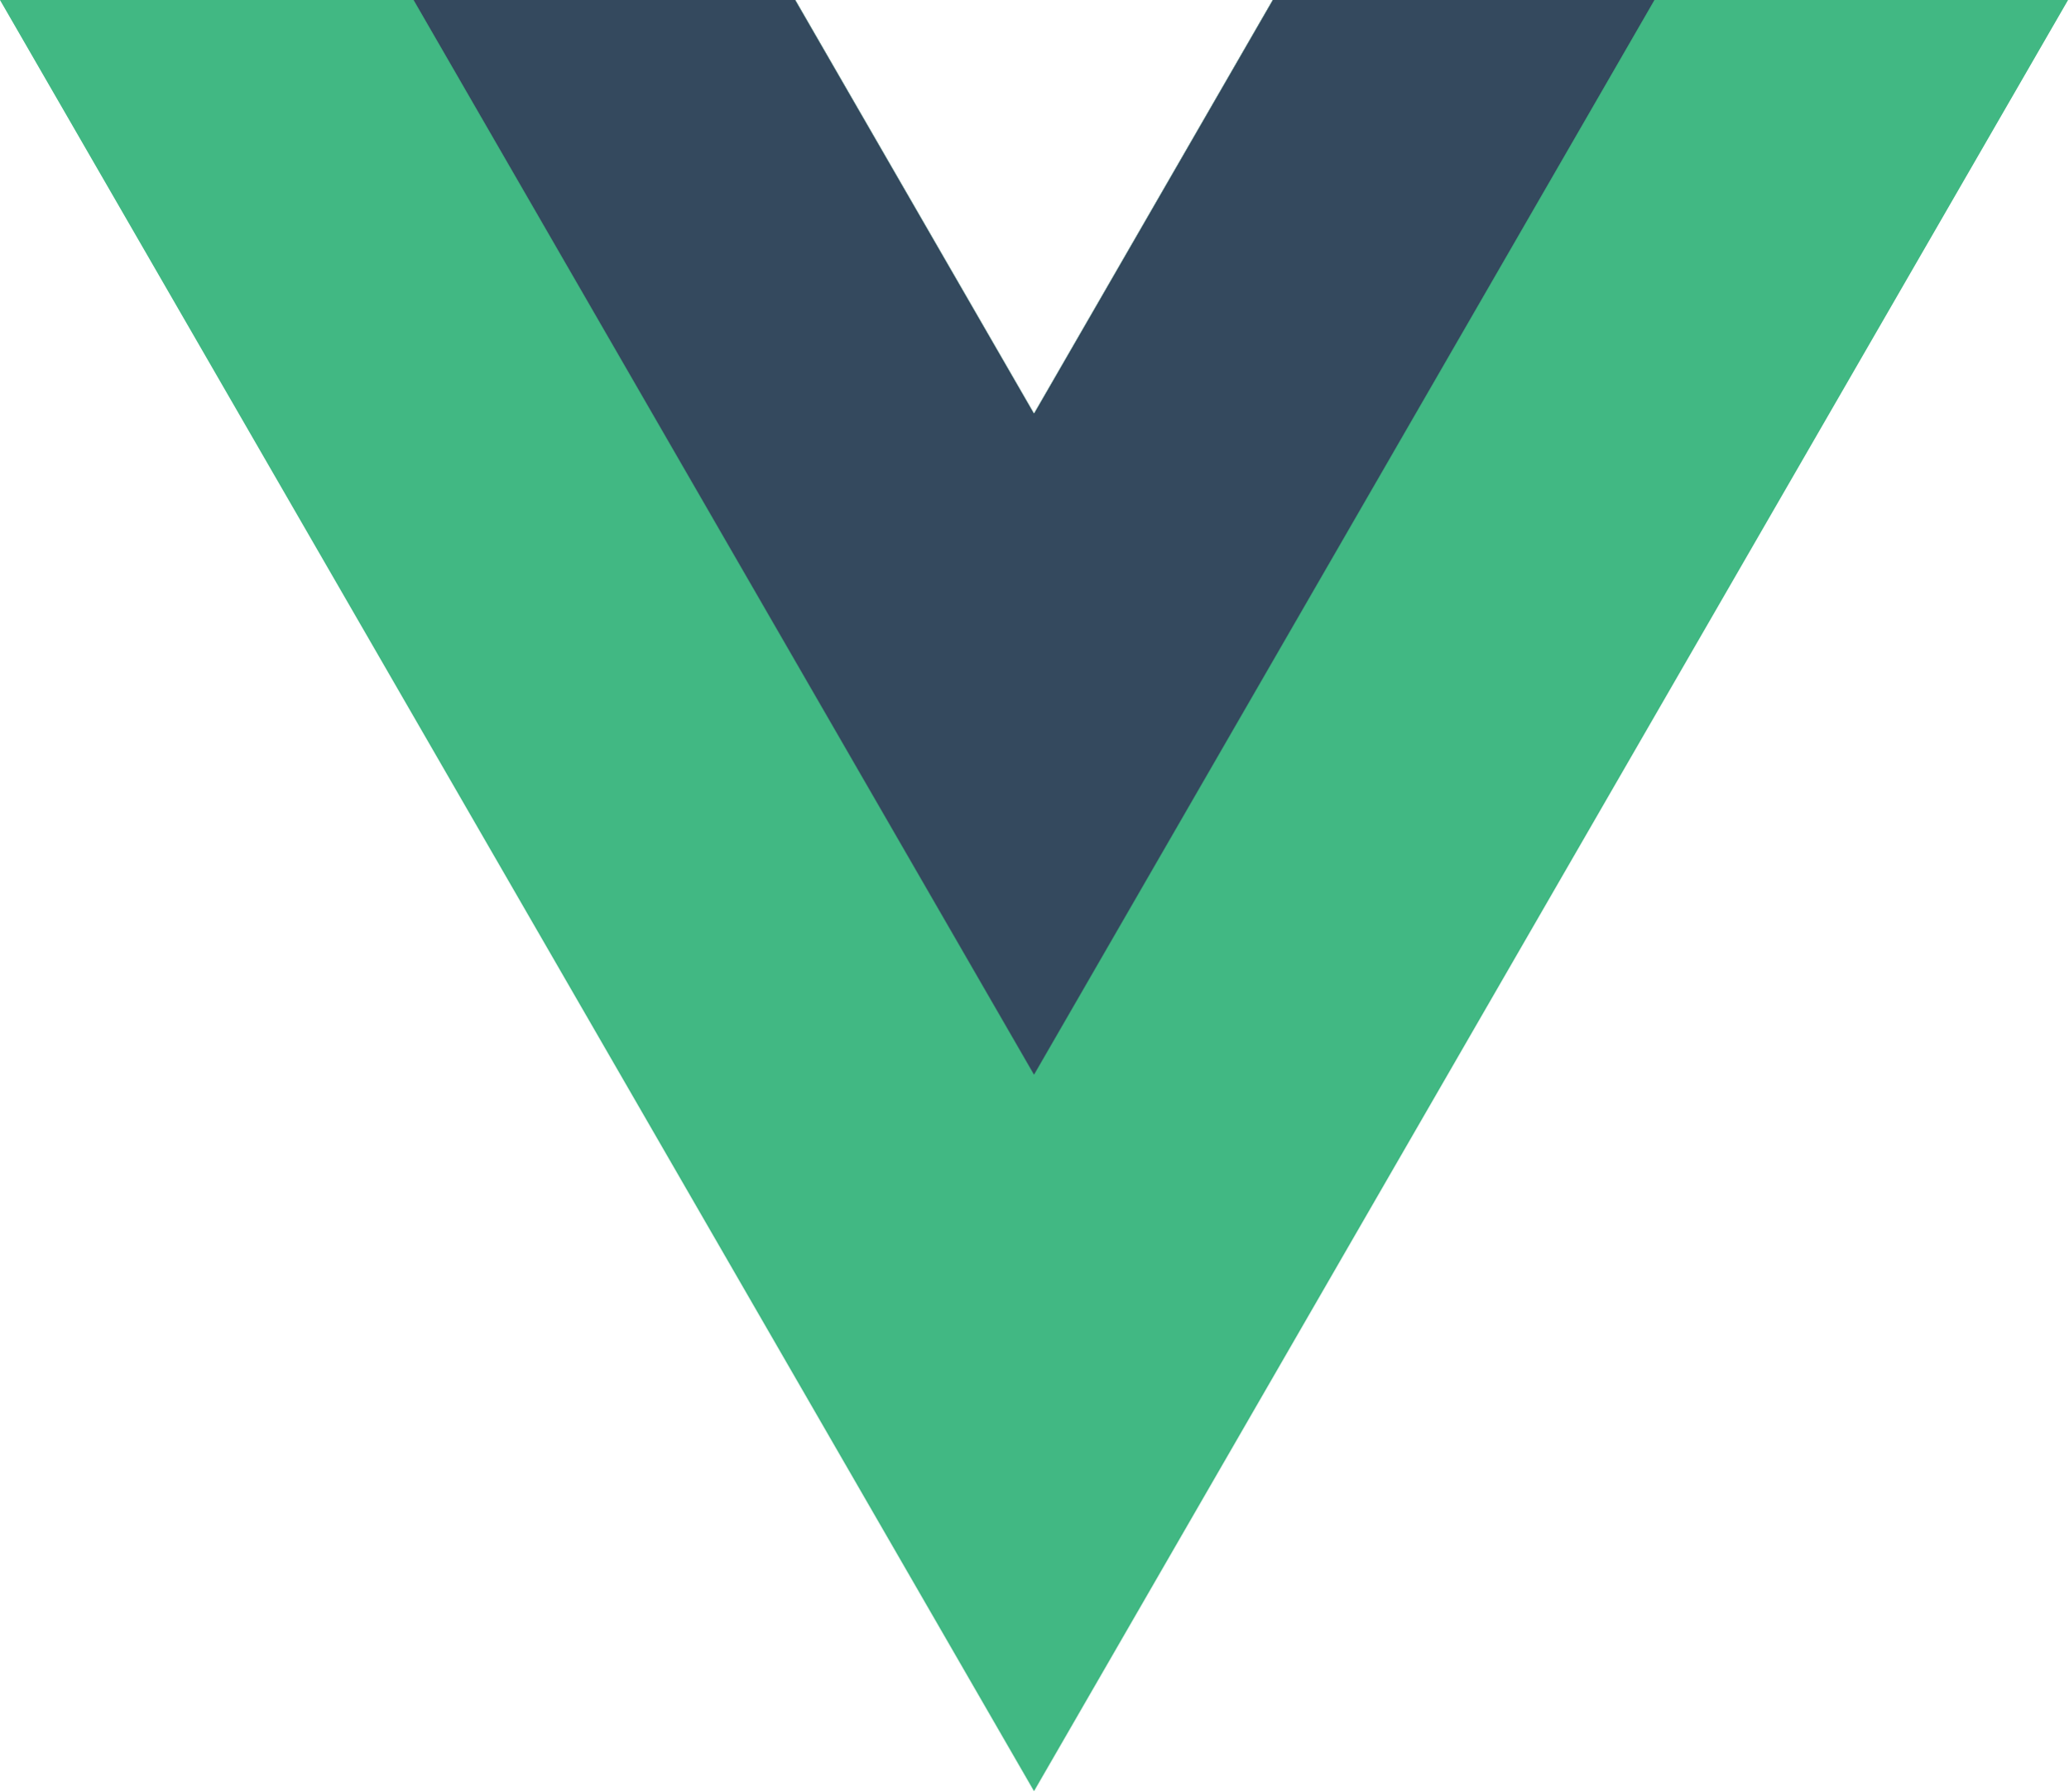
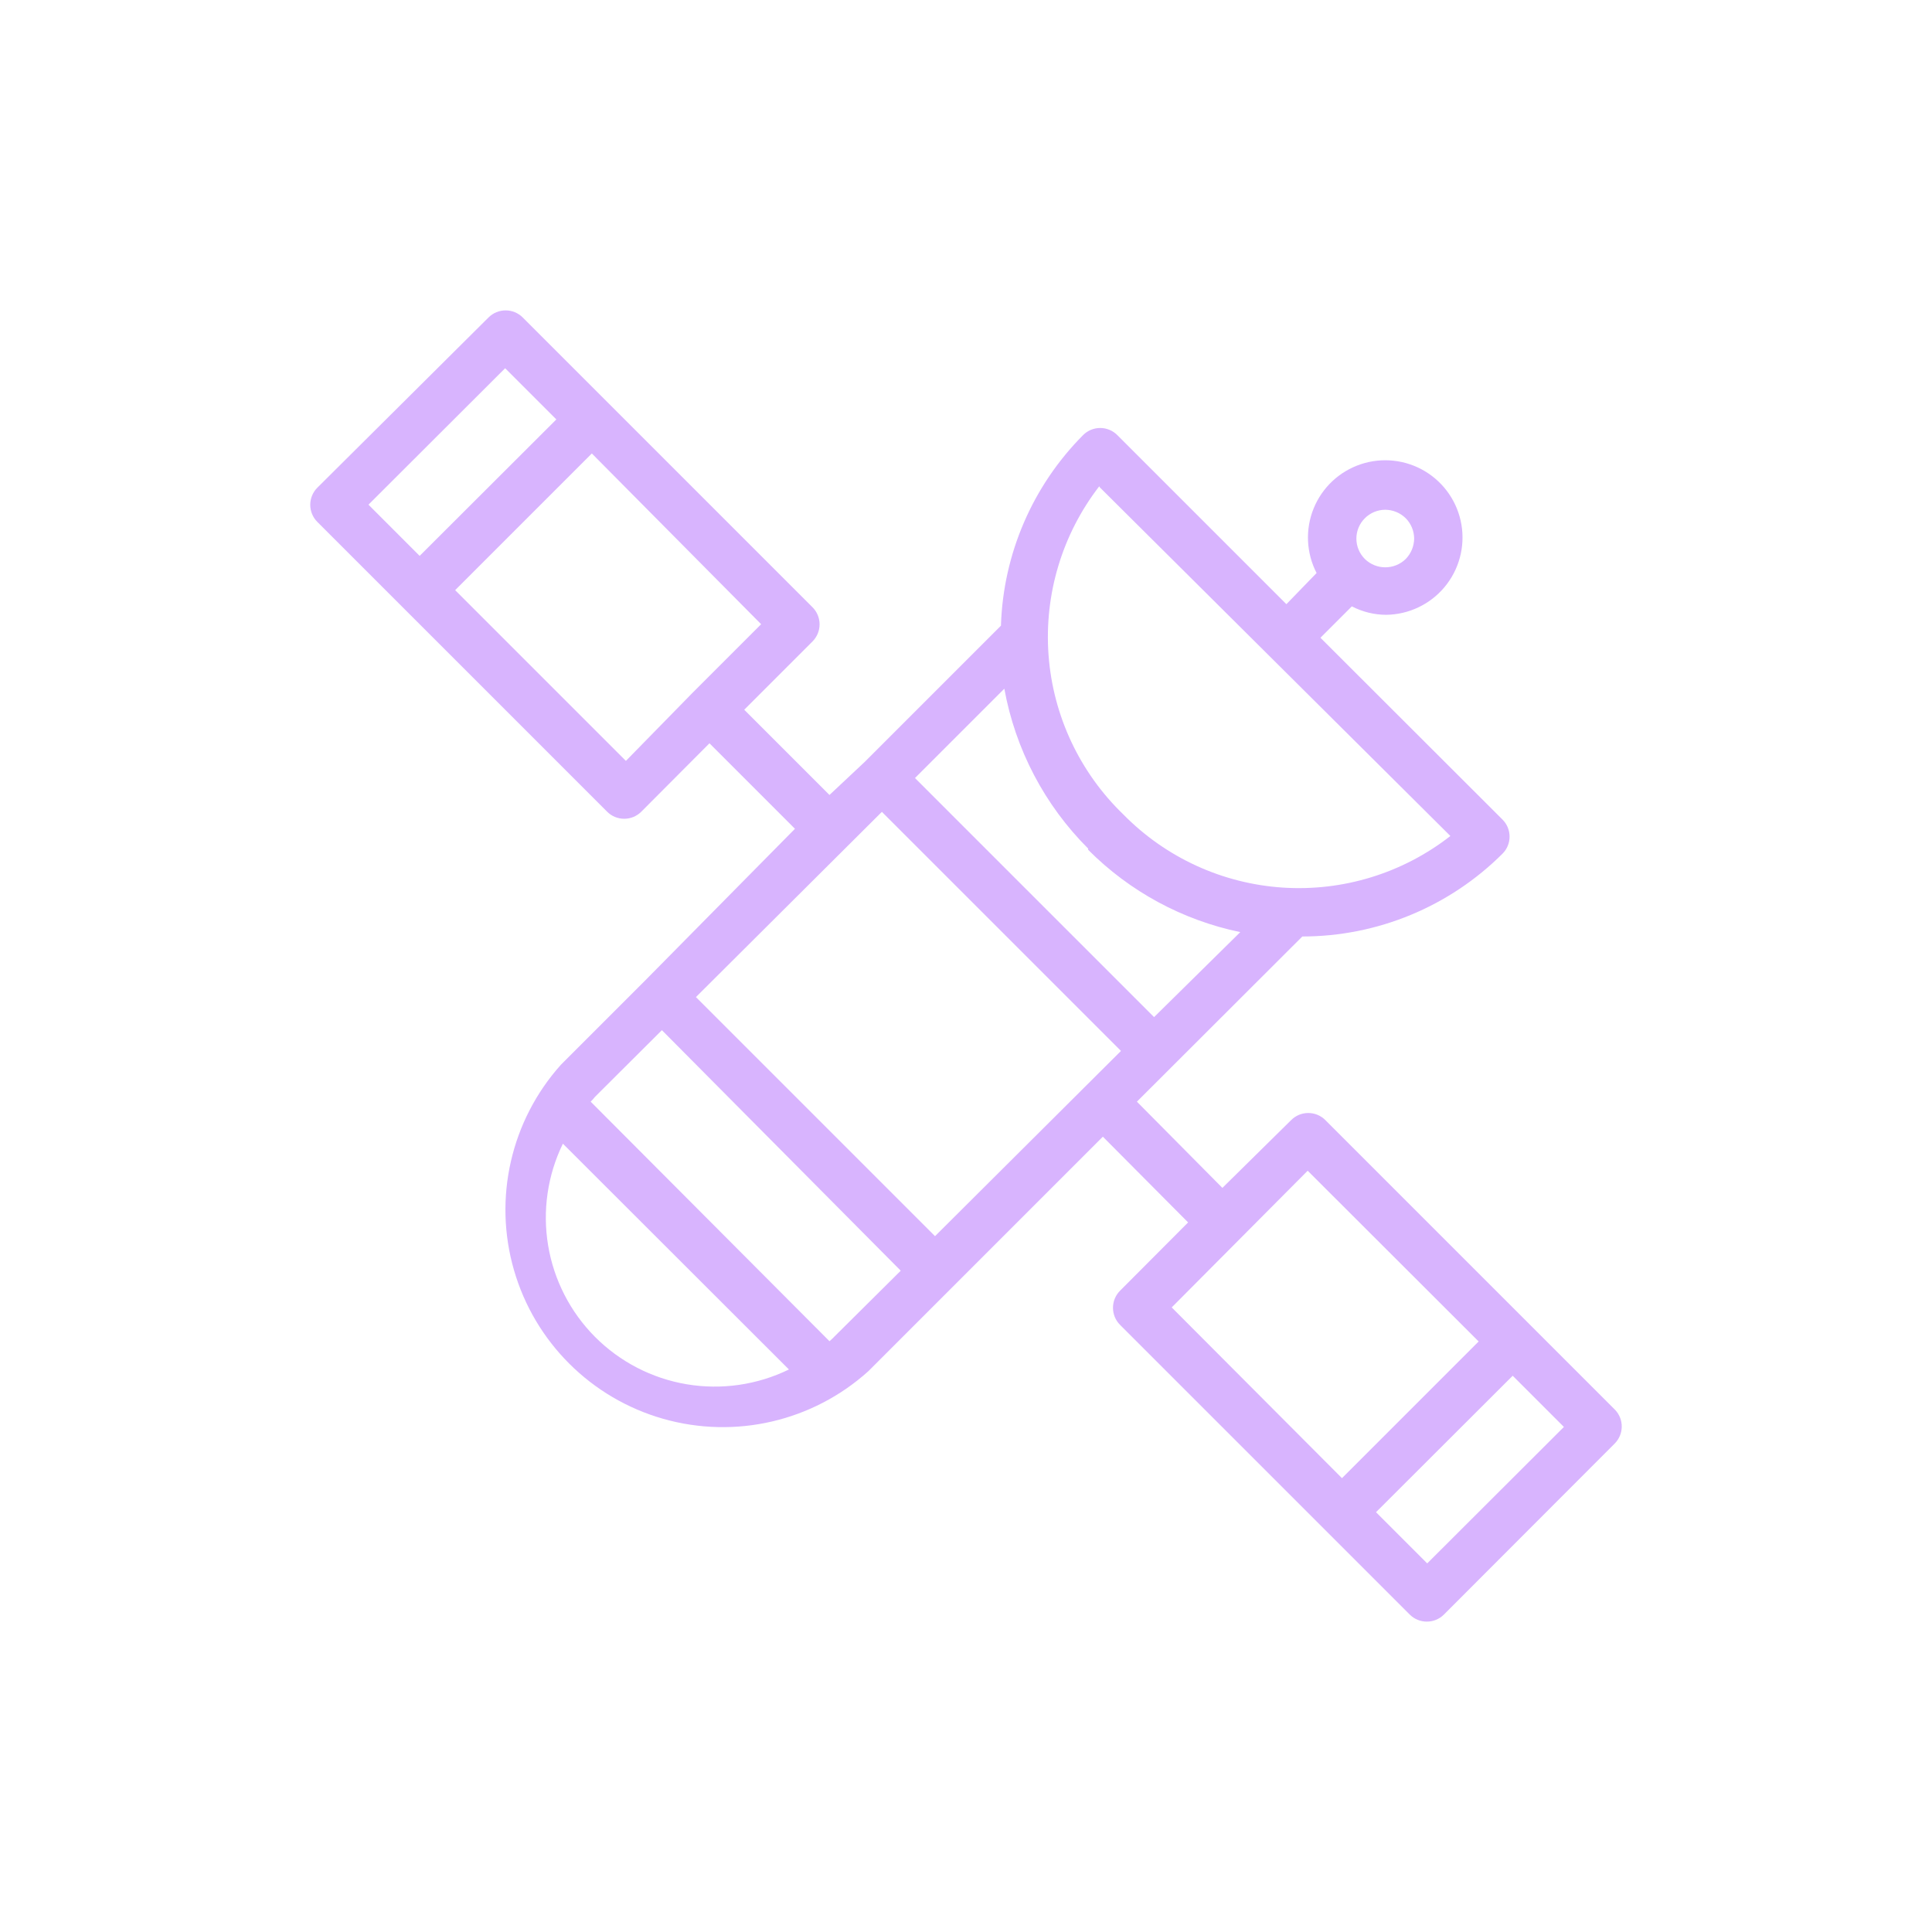
- <svg xmlns="http://www.w3.org/2000/svg" viewBox="0 0 261.76 226.69">
-   <path d="M161.096.001l-30.225 52.351L100.647.001H-.005l130.877 226.688L261.749.001z" fill="#41b883" />
-   <path d="M161.096.001l-30.225 52.351L100.647.001H52.346l78.526 136.01L209.398.001z" fill="#34495e" />
+ <svg xmlns="http://www.w3.org/2000/svg" width="100%" height="100%" viewBox="0 0 700 700" version="1.1" xml:space="preserve" style="fill-rule:evenodd;clip-rule:evenodd;stroke-linejoin:round;stroke-miterlimit:2;fill:#D8B4FE;">
+   <g transform="matrix(1,0,0,1,-4.22742,66.6559)">
+     <path d="M589.4,444.15L484.4,339.15C480.99,335.759 475.478,335.759 472.064,339.15L447.126,363.74L416.149,332.502L476.087,272.65C503.286,272.646 529.372,261.853 548.626,242.638C552.021,239.228 552.021,233.712 548.626,230.302L482.649,164.415L494.024,153.04C497.864,155.036 502.126,156.087 506.45,156.102C514.634,156.005 522.36,152.337 527.61,146.055C532.856,139.778 535.094,131.52 533.735,123.45C532.376,115.384 527.555,108.313 520.54,104.098C513.528,99.888 505.02,98.954 497.259,101.544C489.501,104.134 483.259,109.985 480.181,117.567C477.103,125.149 477.494,133.696 481.251,140.962L470.313,152.251L409.063,91.001C407.419,89.345 405.184,88.411 402.852,88.411C400.517,88.411 398.282,89.345 396.638,91.001C378.333,109.415 367.7,134.087 366.888,160.04L317.536,209.392L304.763,221.376L273.876,190.489L298.638,165.727C300.274,164.074 301.188,161.84 301.177,159.512C301.165,157.219 300.255,155.016 298.638,153.387L193.638,48.387C191.997,46.731 189.759,45.801 187.427,45.801C185.095,45.801 182.856,46.731 181.212,48.387L119.177,110.075C117.56,111.704 116.65,113.907 116.638,116.2C116.626,118.528 117.54,120.762 119.177,122.415L224.177,227.415C225.817,229.071 228.056,230.001 230.388,230.001C232.72,230.001 234.958,229.071 236.603,227.415L261.279,202.653L292.256,233.63L237.826,288.751L207.463,319.114C189.35,339.325 182.916,367.442 190.447,393.516C197.974,419.594 218.4,439.957 244.502,447.403C270.604,454.848 298.697,448.329 318.854,430.149L403.815,345.188L434.702,376.25L410.026,401.012C406.635,404.426 406.635,409.938 410.026,413.352L515.026,518.352C516.658,519.965 518.858,520.879 521.151,520.887C523.479,520.903 525.713,519.989 527.365,518.352L589.228,456.403L589.228,456.399C592.611,453.047 592.689,447.602 589.4,444.149L589.4,444.15ZM498.752,121.1C500.705,119.151 503.346,118.053 506.104,118.037C508.885,118.049 511.553,119.147 513.541,121.1C515.479,123.057 516.576,125.694 516.604,128.448C516.58,131.229 515.482,133.897 513.541,135.885C509.428,139.897 502.865,139.897 498.752,135.885C496.779,133.932 495.67,131.268 495.67,128.491C495.67,125.717 496.779,123.053 498.752,121.1L498.752,121.1ZM187.252,66.76L205.803,85.311L156.276,134.749L137.729,116.198L187.252,66.76ZM231.002,209.03L169.139,147.167L218.662,97.644L280.002,159.507L255.24,184.269L231.002,209.03ZM343.002,381.23L256.377,294.605L323.752,227.492L410.377,314.117L343.002,381.23ZM398.479,241.23C413.534,256.363 432.702,266.738 453.604,271.066L422.366,301.867L335.741,215.242L368.116,182.867C372.1,204.816 382.694,225.027 398.479,240.793L398.479,241.23ZM402.768,109.98L529.728,236.24C512.466,249.717 490.853,256.369 469.005,254.935C447.153,253.497 426.599,244.072 411.251,228.451C395.407,213.189 385.751,192.611 384.134,170.67C382.521,148.729 389.06,126.959 402.501,109.541L402.768,109.98ZM219.808,417.72C210.843,408.7 204.906,397.118 202.82,384.575C200.734,372.032 202.605,359.149 208.172,347.72L290.07,429.532C278.59,435.134 265.644,437.009 253.043,434.891C240.445,432.774 228.824,426.77 219.809,417.719L219.808,417.72ZM306.433,417.72C305.91,418.333 305.296,418.771 304.769,419.294L218.234,332.493C218.804,331.95 219.328,331.368 219.808,330.743L244.046,306.595L330.581,393.743L306.433,417.72ZM478.023,357.521L539.972,419.384L490.449,468.907L428.761,407.044L478.023,357.521ZM521.335,499.791L502.784,481.24L552.307,431.802L570.858,450.353L521.335,499.791Z" style="fill-rule:nonzero;" />
+   </g>
</svg>
